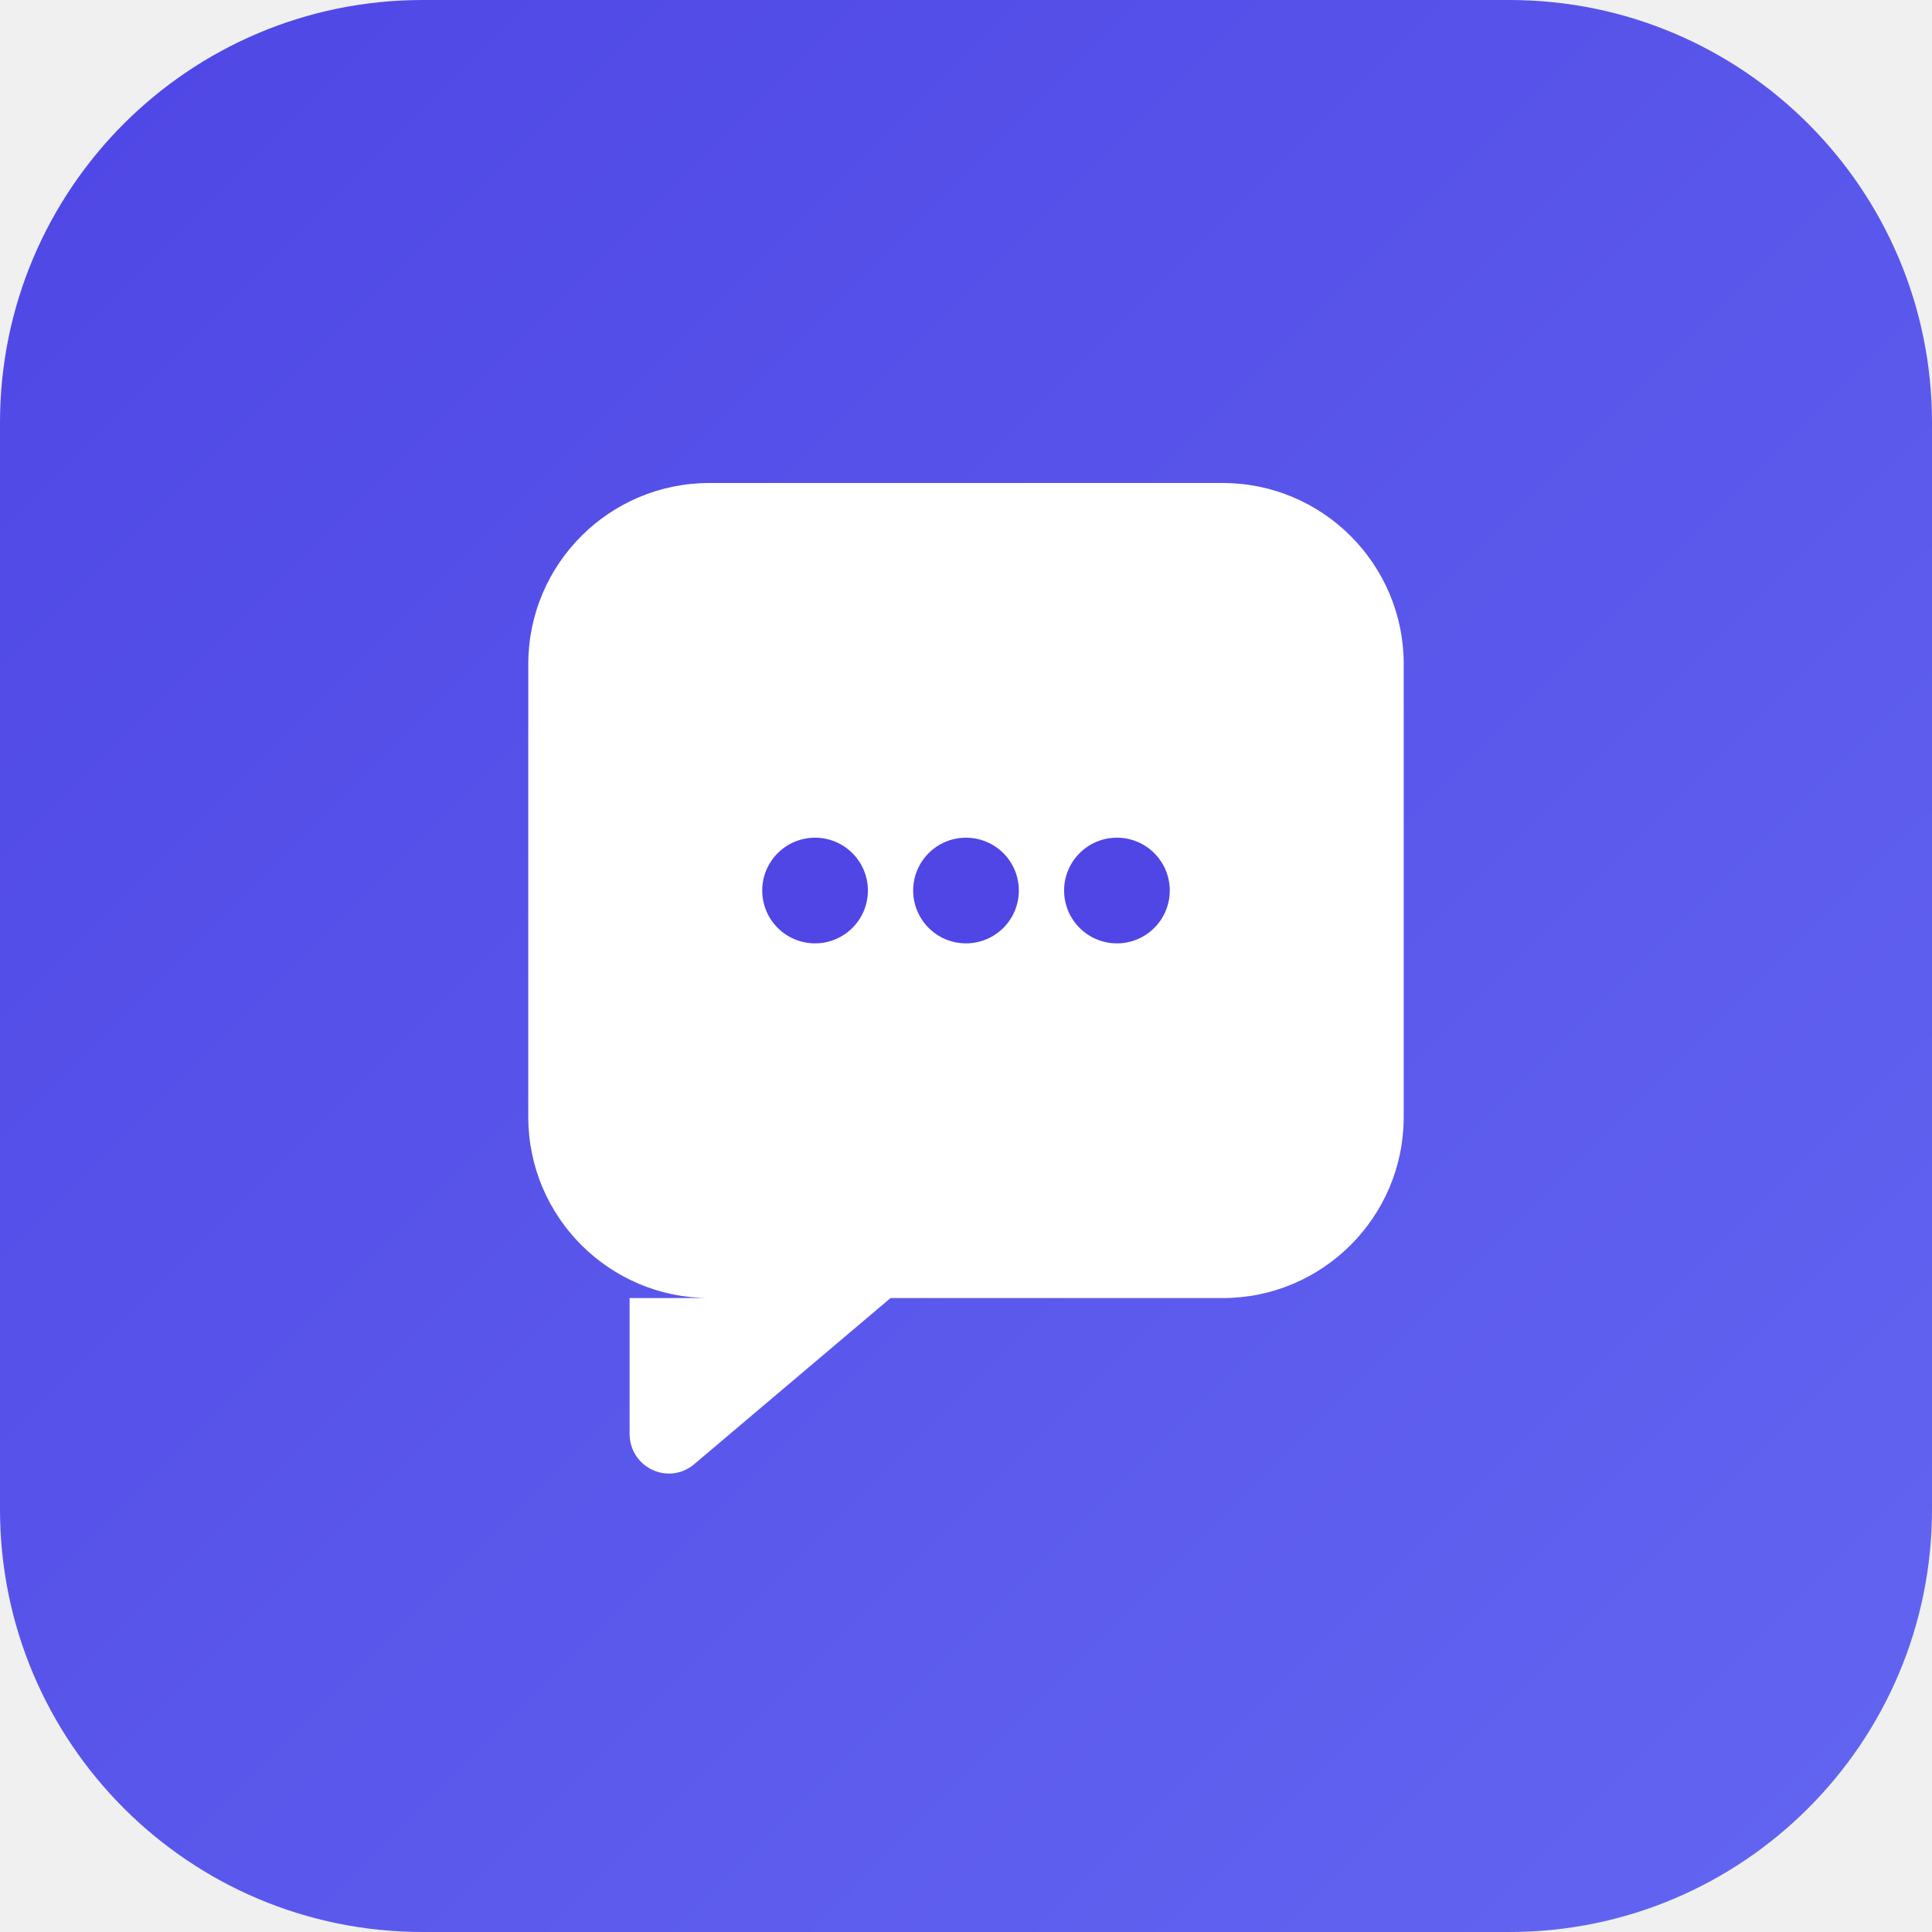
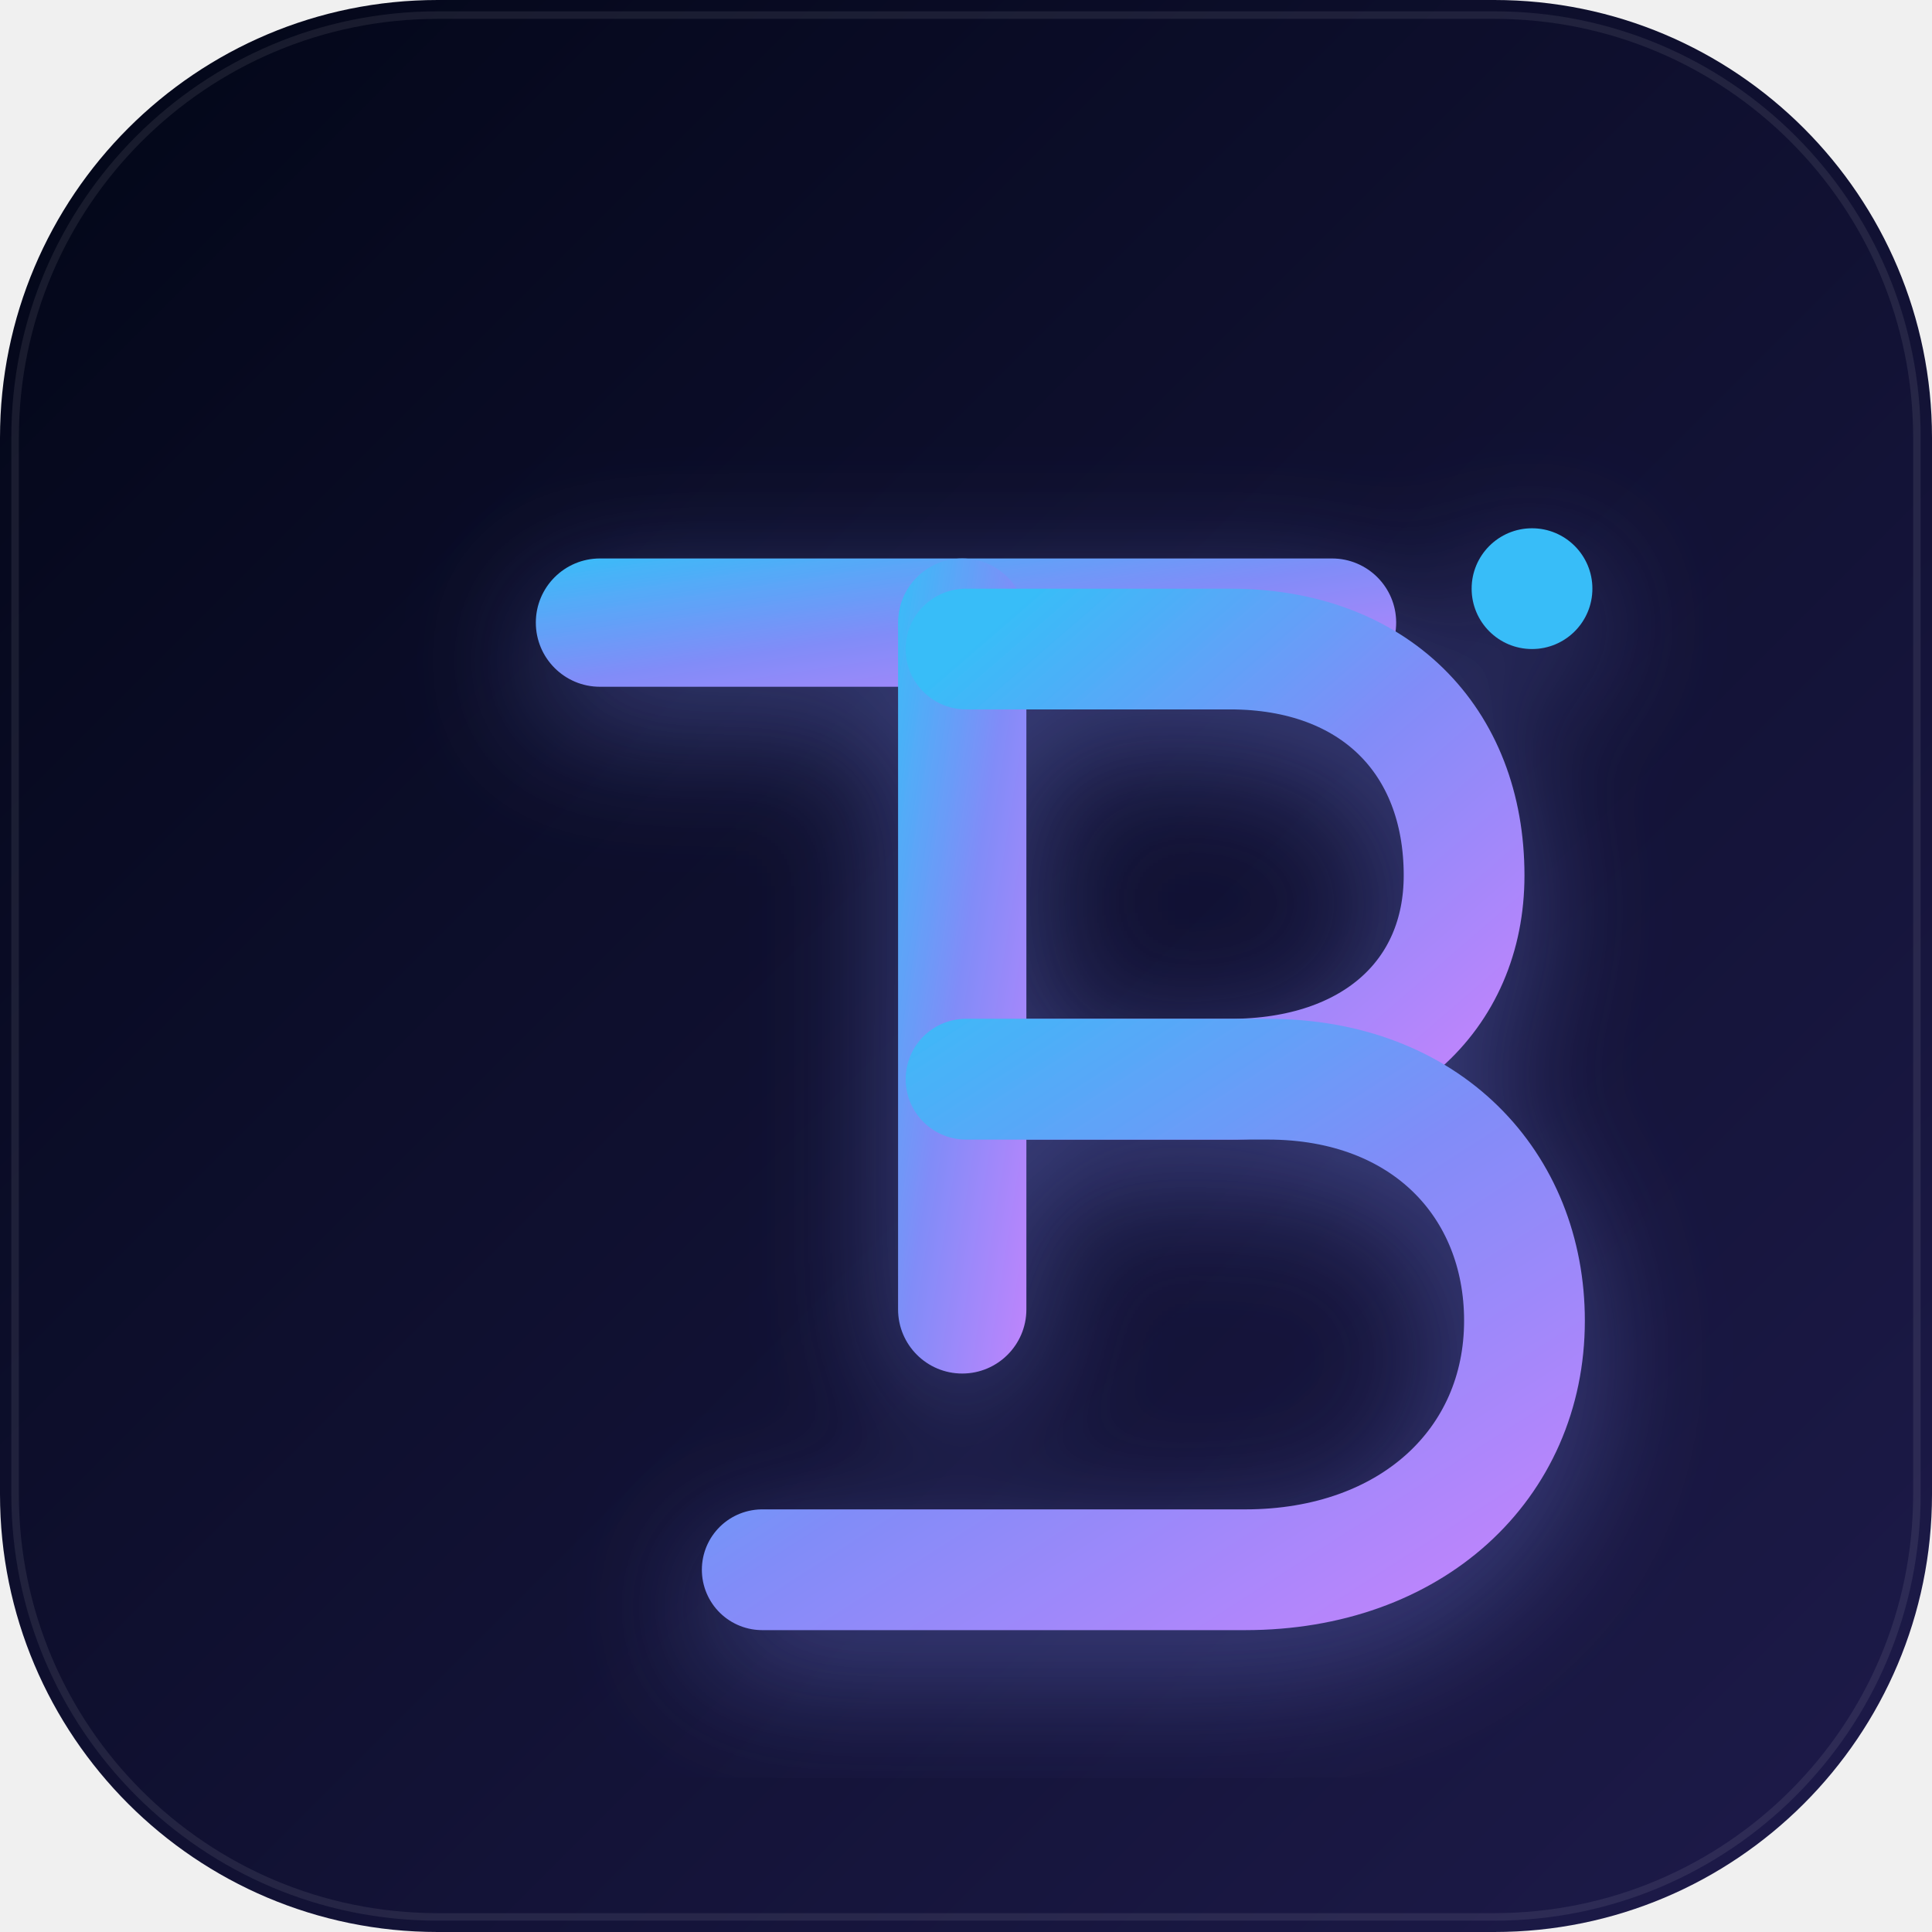
<svg xmlns="http://www.w3.org/2000/svg" viewBox="0 0 512 512">
  <defs>
-     <linearGradient id="tbGrad" x1="0%" y1="0%" x2="100%" y2="100%">
-       <stop offset="0%" stop-color="#4f46e5" />
-       <stop offset="100%" stop-color="#6366f1" />
+     <linearGradient id="bgGrad3" x1="0%" y1="0%" x2="100%" y2="100%">
+       <stop offset="0%" stop-color="#020617" />
+       <stop offset="100%" stop-color="#1E1B4B" />
    </linearGradient>
+     <linearGradient id="tbLogoGrad" x1="0%" y1="0%" x2="100%" y2="100%">
+       <stop offset="0%" stop-color="#38BDF8" />
+       <stop offset="50%" stop-color="#818CF8" />
+       <stop offset="100%" stop-color="#C084FC" />
+     </linearGradient>
+     <filter id="monogramGlow" x="-20%" y="-20%" width="140%" height="140%">
+       <feDropShadow dx="0" dy="10" stdDeviation="18" flood-color="#818CF8" flood-opacity="0.4" />
+     </filter>
  </defs>
-   <rect width="512" height="512" rx="112" fill="url(#tbGrad)" />
-   <path d="M140 176c0-26.51 21.49-48 48-48h136c26.51 0 48 21.49 48 48v120c0 26.51-21.49 48-48 48h-88l-52 44c-6.84 5.79-17.15.93-17.15-8.08V344H188c-26.51 0-48-21.49-48-48V176z" fill="#ffffff" />
-   <circle cx="216" cy="236" r="14" fill="#4f46e5" />
-   <circle cx="256" cy="236" r="14" fill="#4f46e5" />
-   <circle cx="296" cy="236" r="14" fill="#4f46e5" />
+   <rect width="512" height="512" rx="116" fill="url(#bgGrad3)" />
+   <rect width="504" height="504" x="4" y="4" rx="112" fill="none" stroke="rgba(255,255,255,0.08)" stroke-width="2" />
+   <g filter="url(#monogramGlow)" transform="translate(10, 0)">
+     <rect x="132" y="148" width="228" height="34" rx="17" fill="url(#tbLogoGrad)" />
+     <rect x="228" y="148" width="34" height="216" rx="17" fill="url(#tbLogoGrad)" />
+     <path d="M246 172 H316 C354 172, 378 196, 378 232 C378 264, 354 286, 316 286 H246" fill="none" stroke="url(#tbLogoGrad)" stroke-width="32" stroke-linecap="round" stroke-linejoin="round" />
+     <path d="M246 286 H326 C368 286, 394 314, 394 350 C394 388, 364 416, 320 416 H192" fill="none" stroke="url(#tbLogoGrad)" stroke-width="32" stroke-linecap="round" stroke-linejoin="round" />
+     <circle cx="396" cy="156" r="16" fill="#38BDF8" />
+   </g>
</svg>
